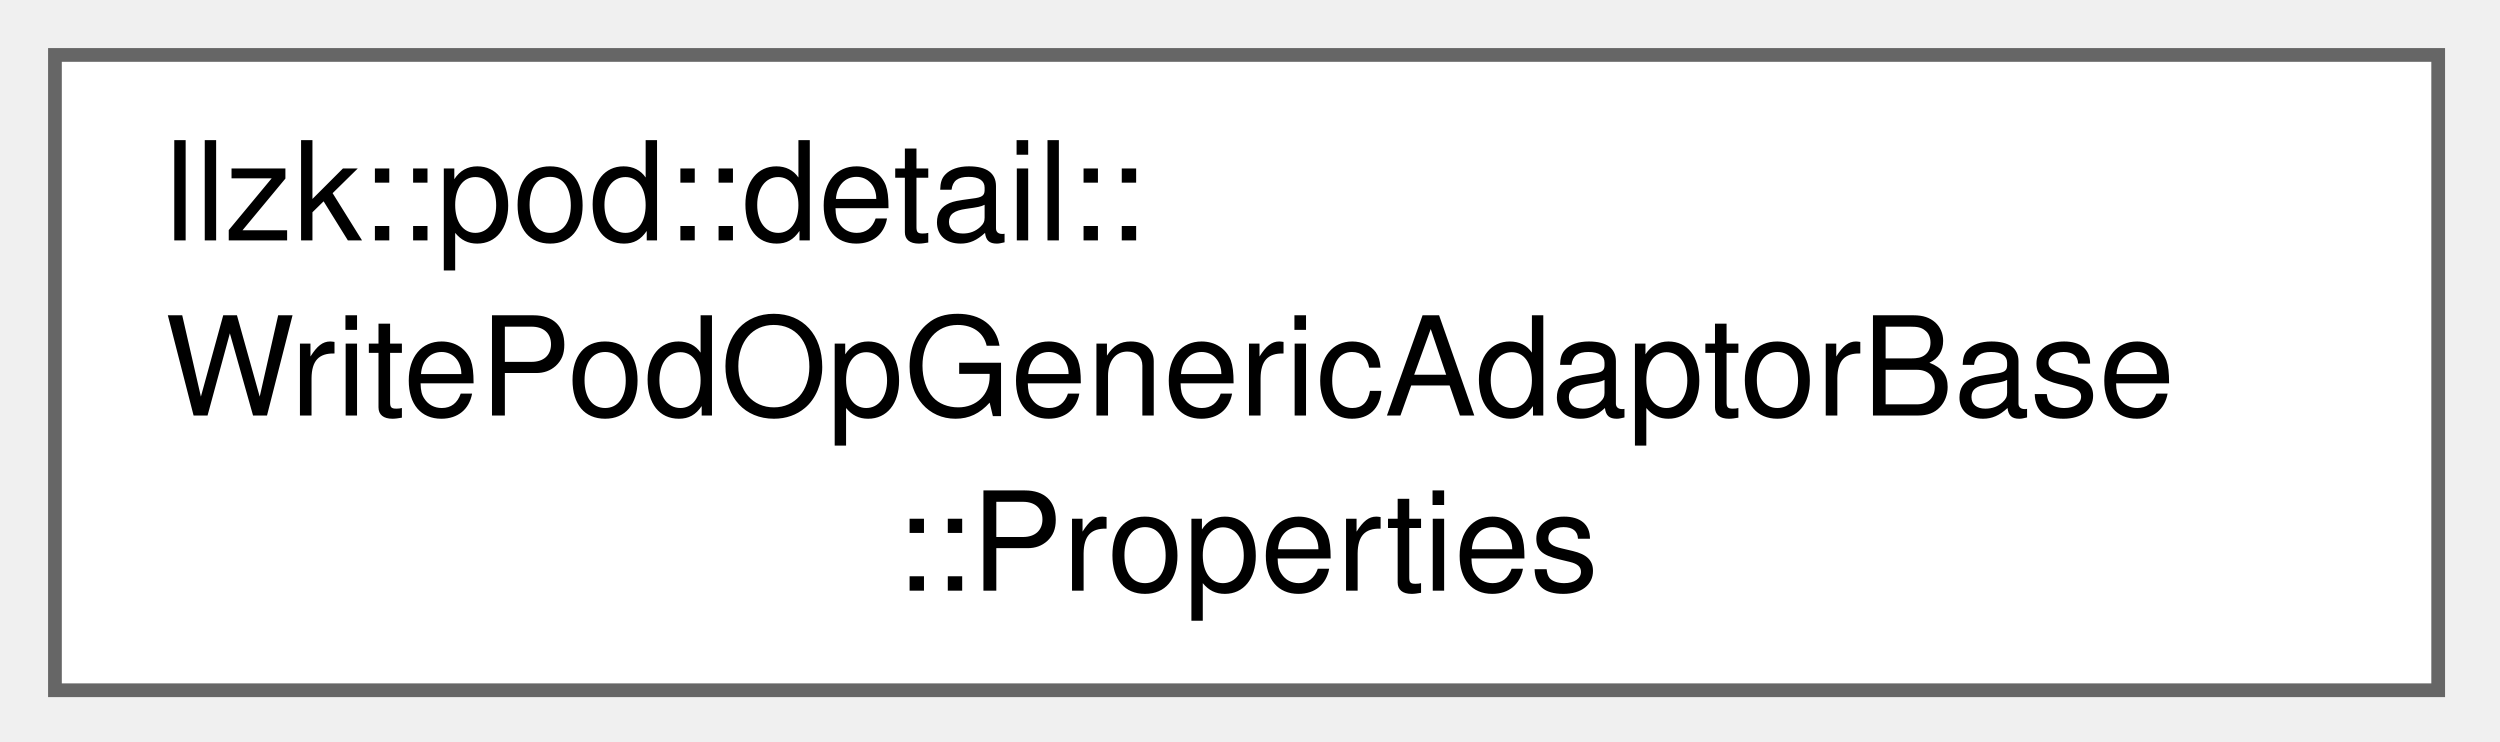
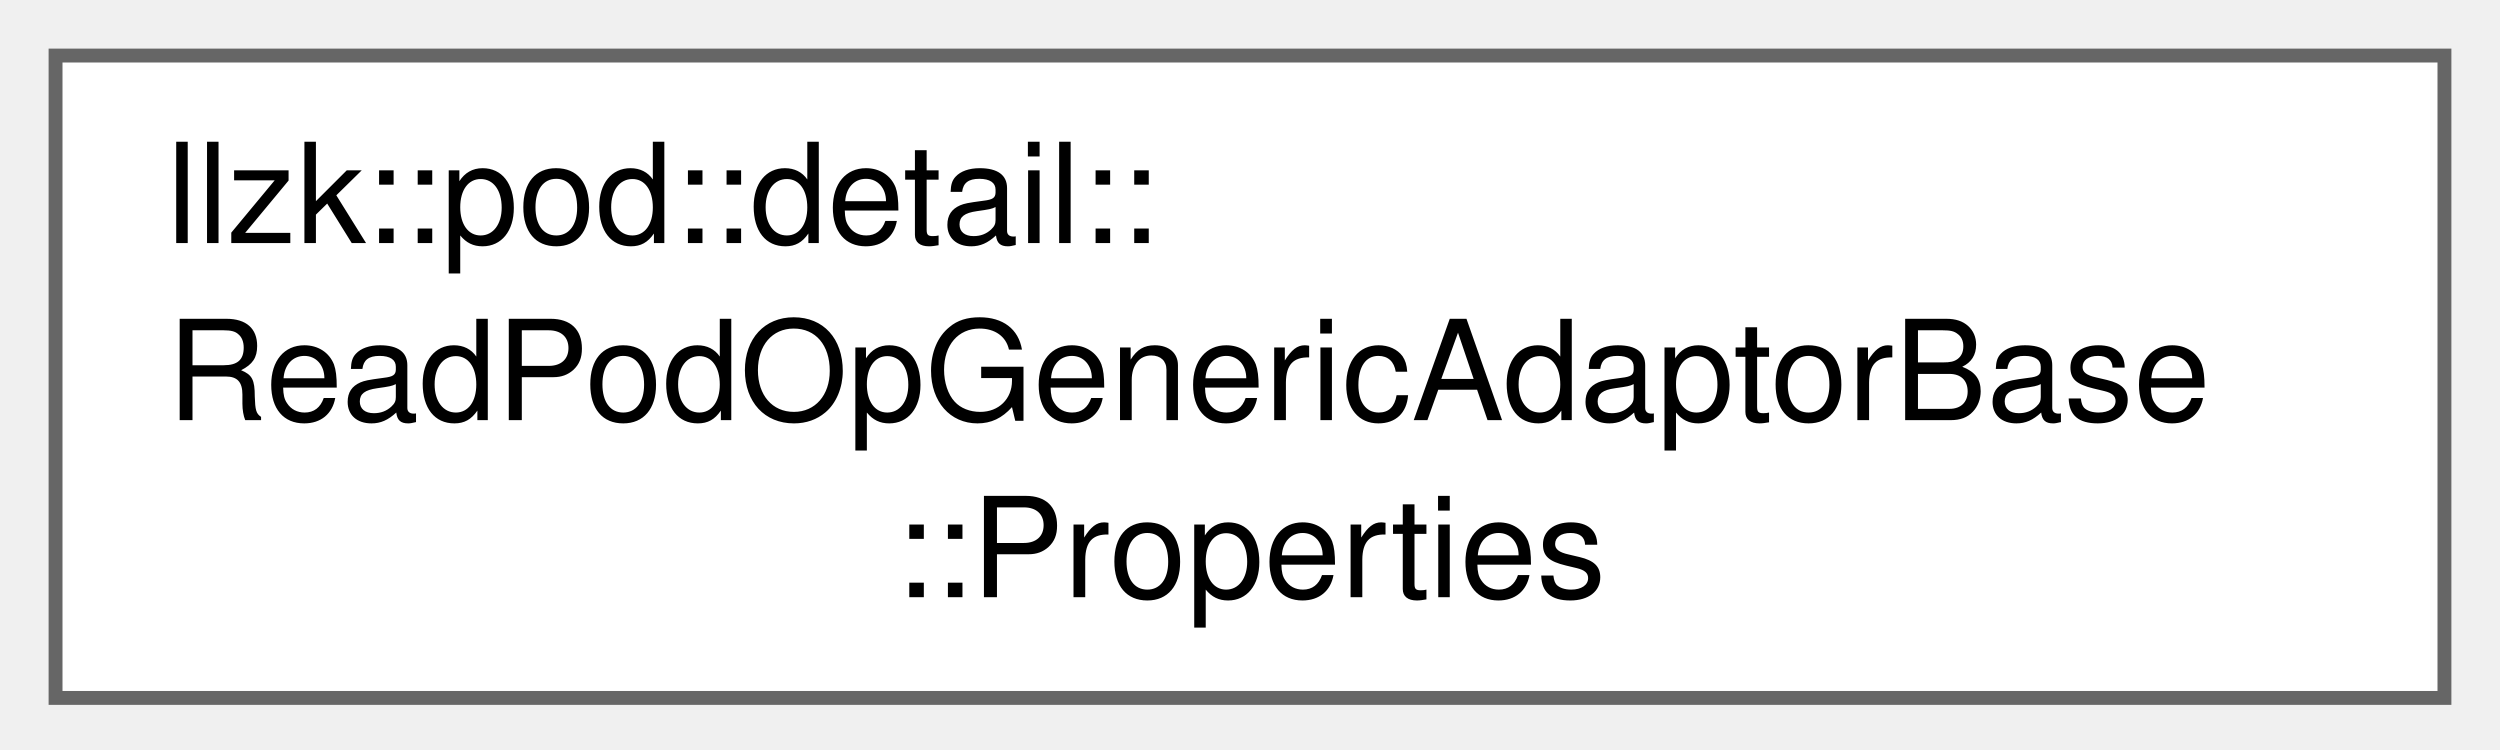
- <svg xmlns="http://www.w3.org/2000/svg" xmlns:xlink="http://www.w3.org/1999/xlink" width="182pt" height="54pt" viewBox="0.00 0.00 182.00 54.00">
+ <svg xmlns="http://www.w3.org/2000/svg" xmlns:xlink="http://www.w3.org/1999/xlink" width="180pt" height="54pt" viewBox="0.00 0.00 180.00 54.00">
  <g id="graph0" class="graph" transform="scale(1 1) rotate(0) translate(4 50.25)">
    <g id="Node000000" class="node">
      <g id="a_Node000000">
-         <a xlink:href="structllzk_1_1pod_1_1detail_1_1WritePodOpGenericAdaptorBase_1_1Properties.html" target="_top" xlink:title=" ">
-           <polygon fill="white" stroke="#666666" points="173.5,-46.25 0,-46.25 0,0 173.5,0 173.5,-46.25" />
+         <a xlink:href="structllzk_1_1pod_1_1detail_1_1ReadPodOpGenericAdaptorBase_1_1Properties.html" target="_top" xlink:title=" ">
+           <polygon fill="white" stroke="#666666" points="172,-46.25 0,-46.25 0,0 172,0 172,-46.25" />
          <text xml:space="preserve" text-anchor="start" x="8" y="-32.75" font-family="Helvetica,sans-Serif" font-size="10.00">llzk::pod::detail::</text>
-           <text xml:space="preserve" text-anchor="start" x="8" y="-20" font-family="Helvetica,sans-Serif" font-size="10.00">WritePodOpGenericAdaptorBase</text>
-           <text xml:space="preserve" text-anchor="middle" x="86.75" y="-7.25" font-family="Helvetica,sans-Serif" font-size="10.00">::Properties</text>
+           <text xml:space="preserve" text-anchor="start" x="8" y="-20" font-family="Helvetica,sans-Serif" font-size="10.00">ReadPodOpGenericAdaptorBase</text>
+           <text xml:space="preserve" text-anchor="middle" x="86" y="-7.25" font-family="Helvetica,sans-Serif" font-size="10.00">::Properties</text>
        </a>
      </g>
    </g>
  </g>
</svg>
